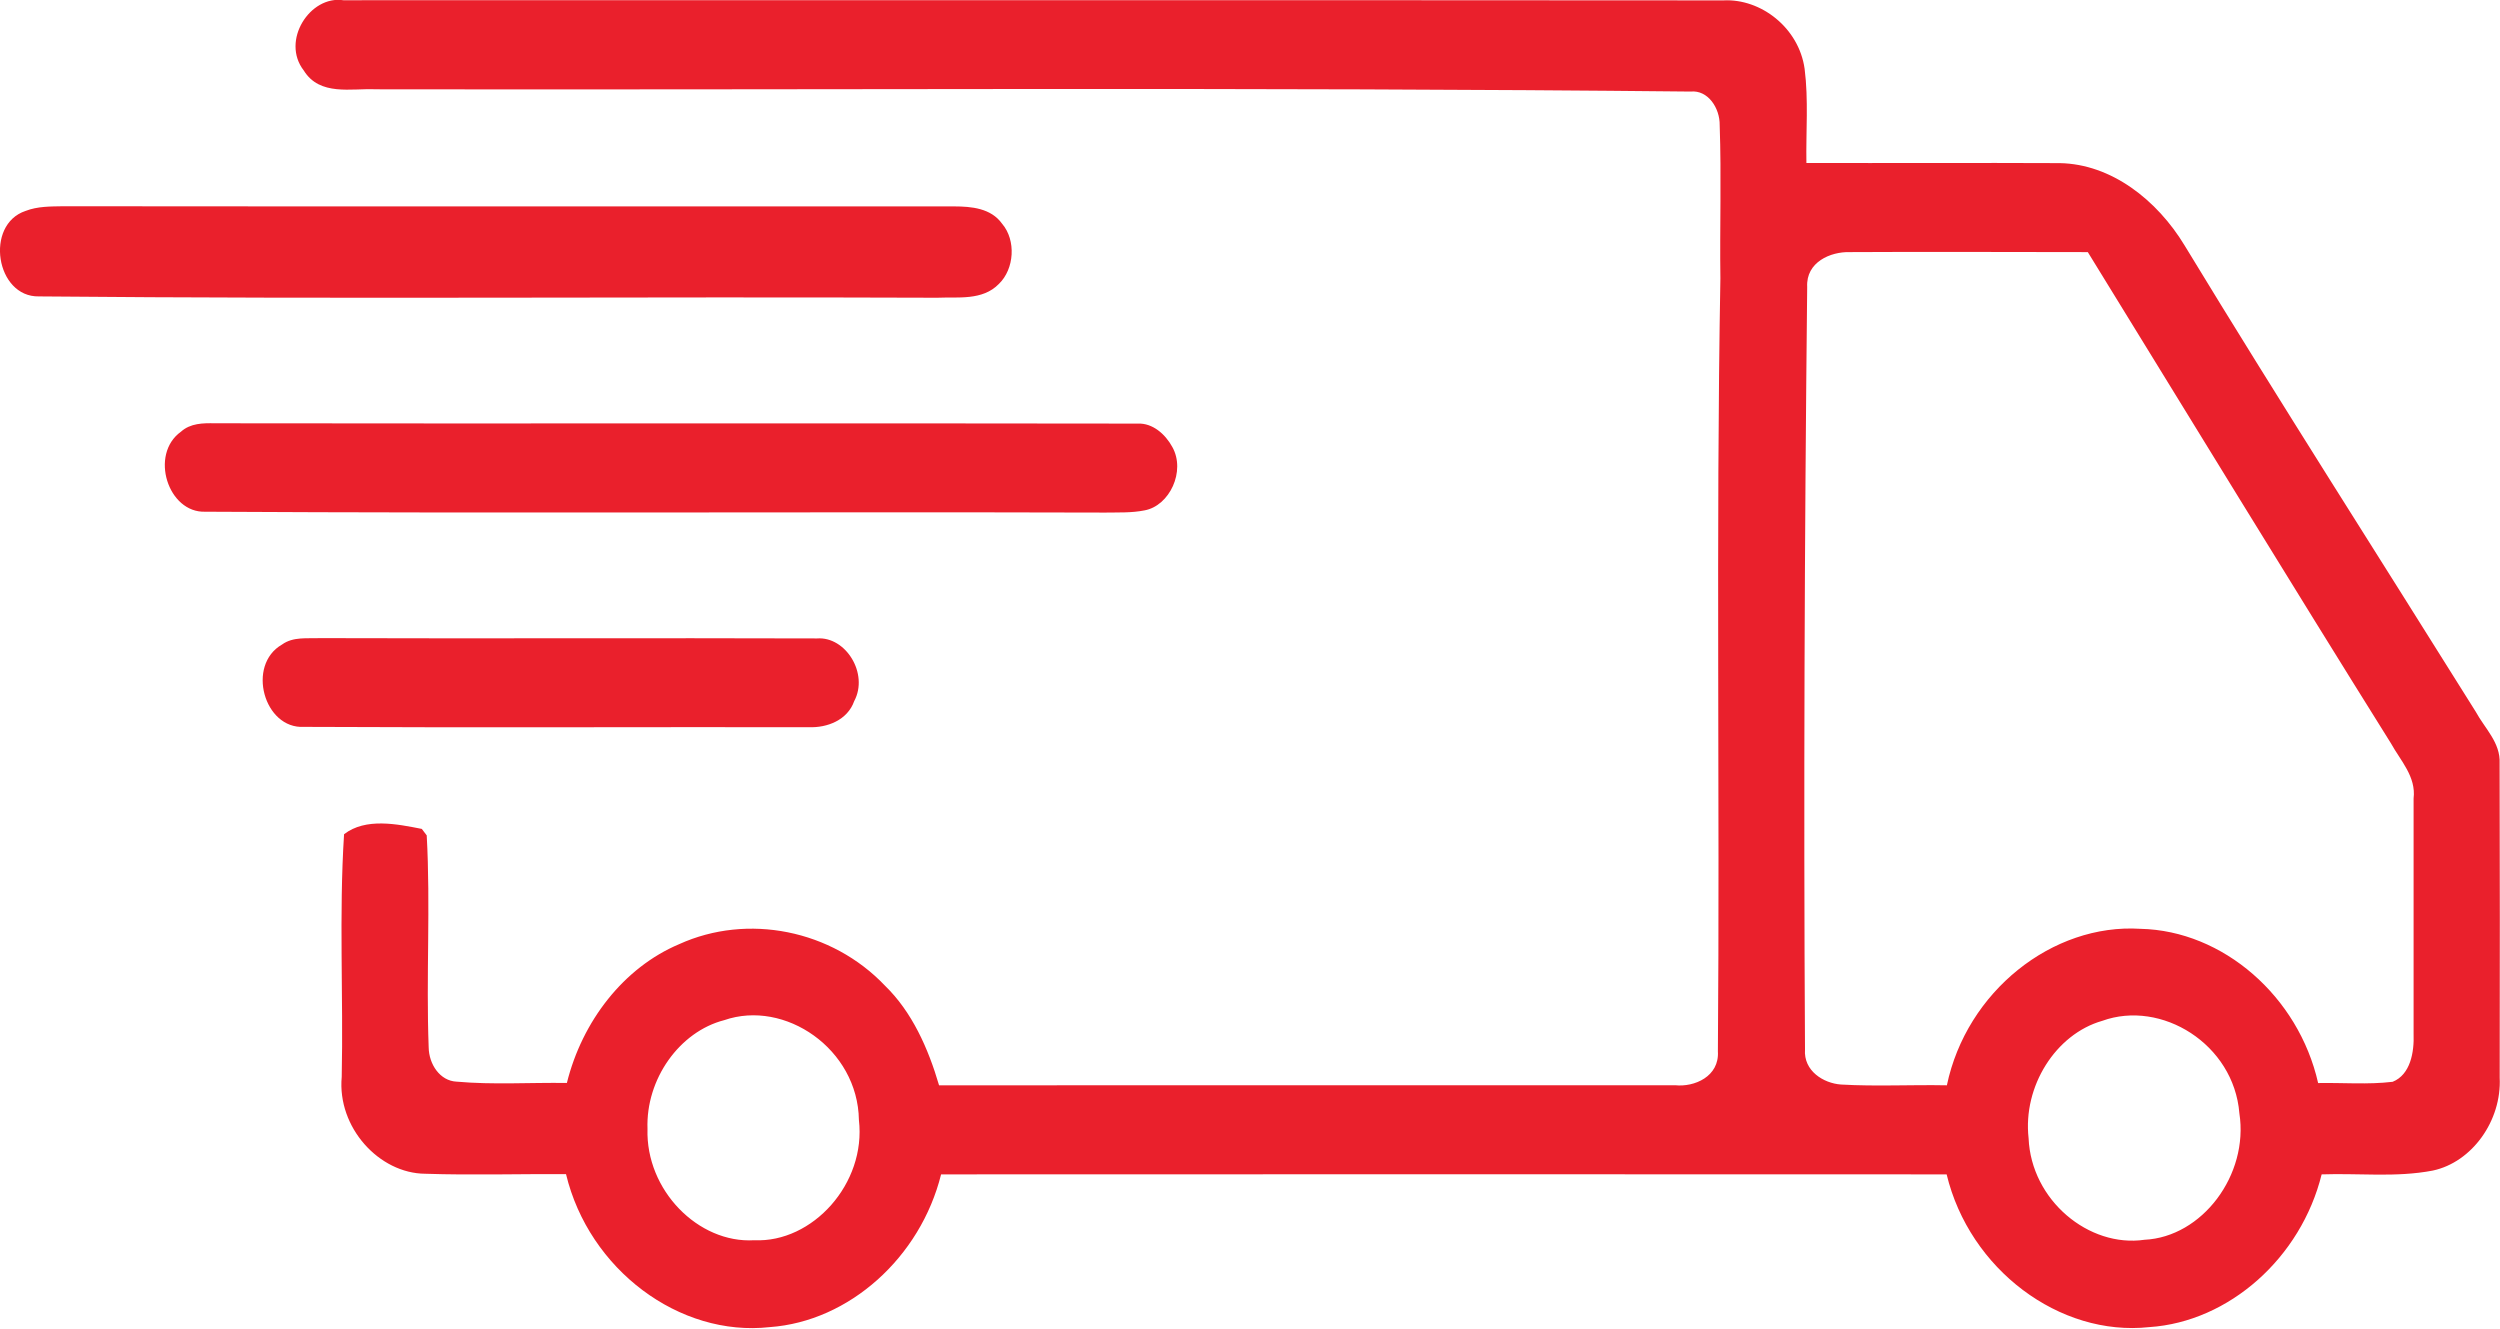
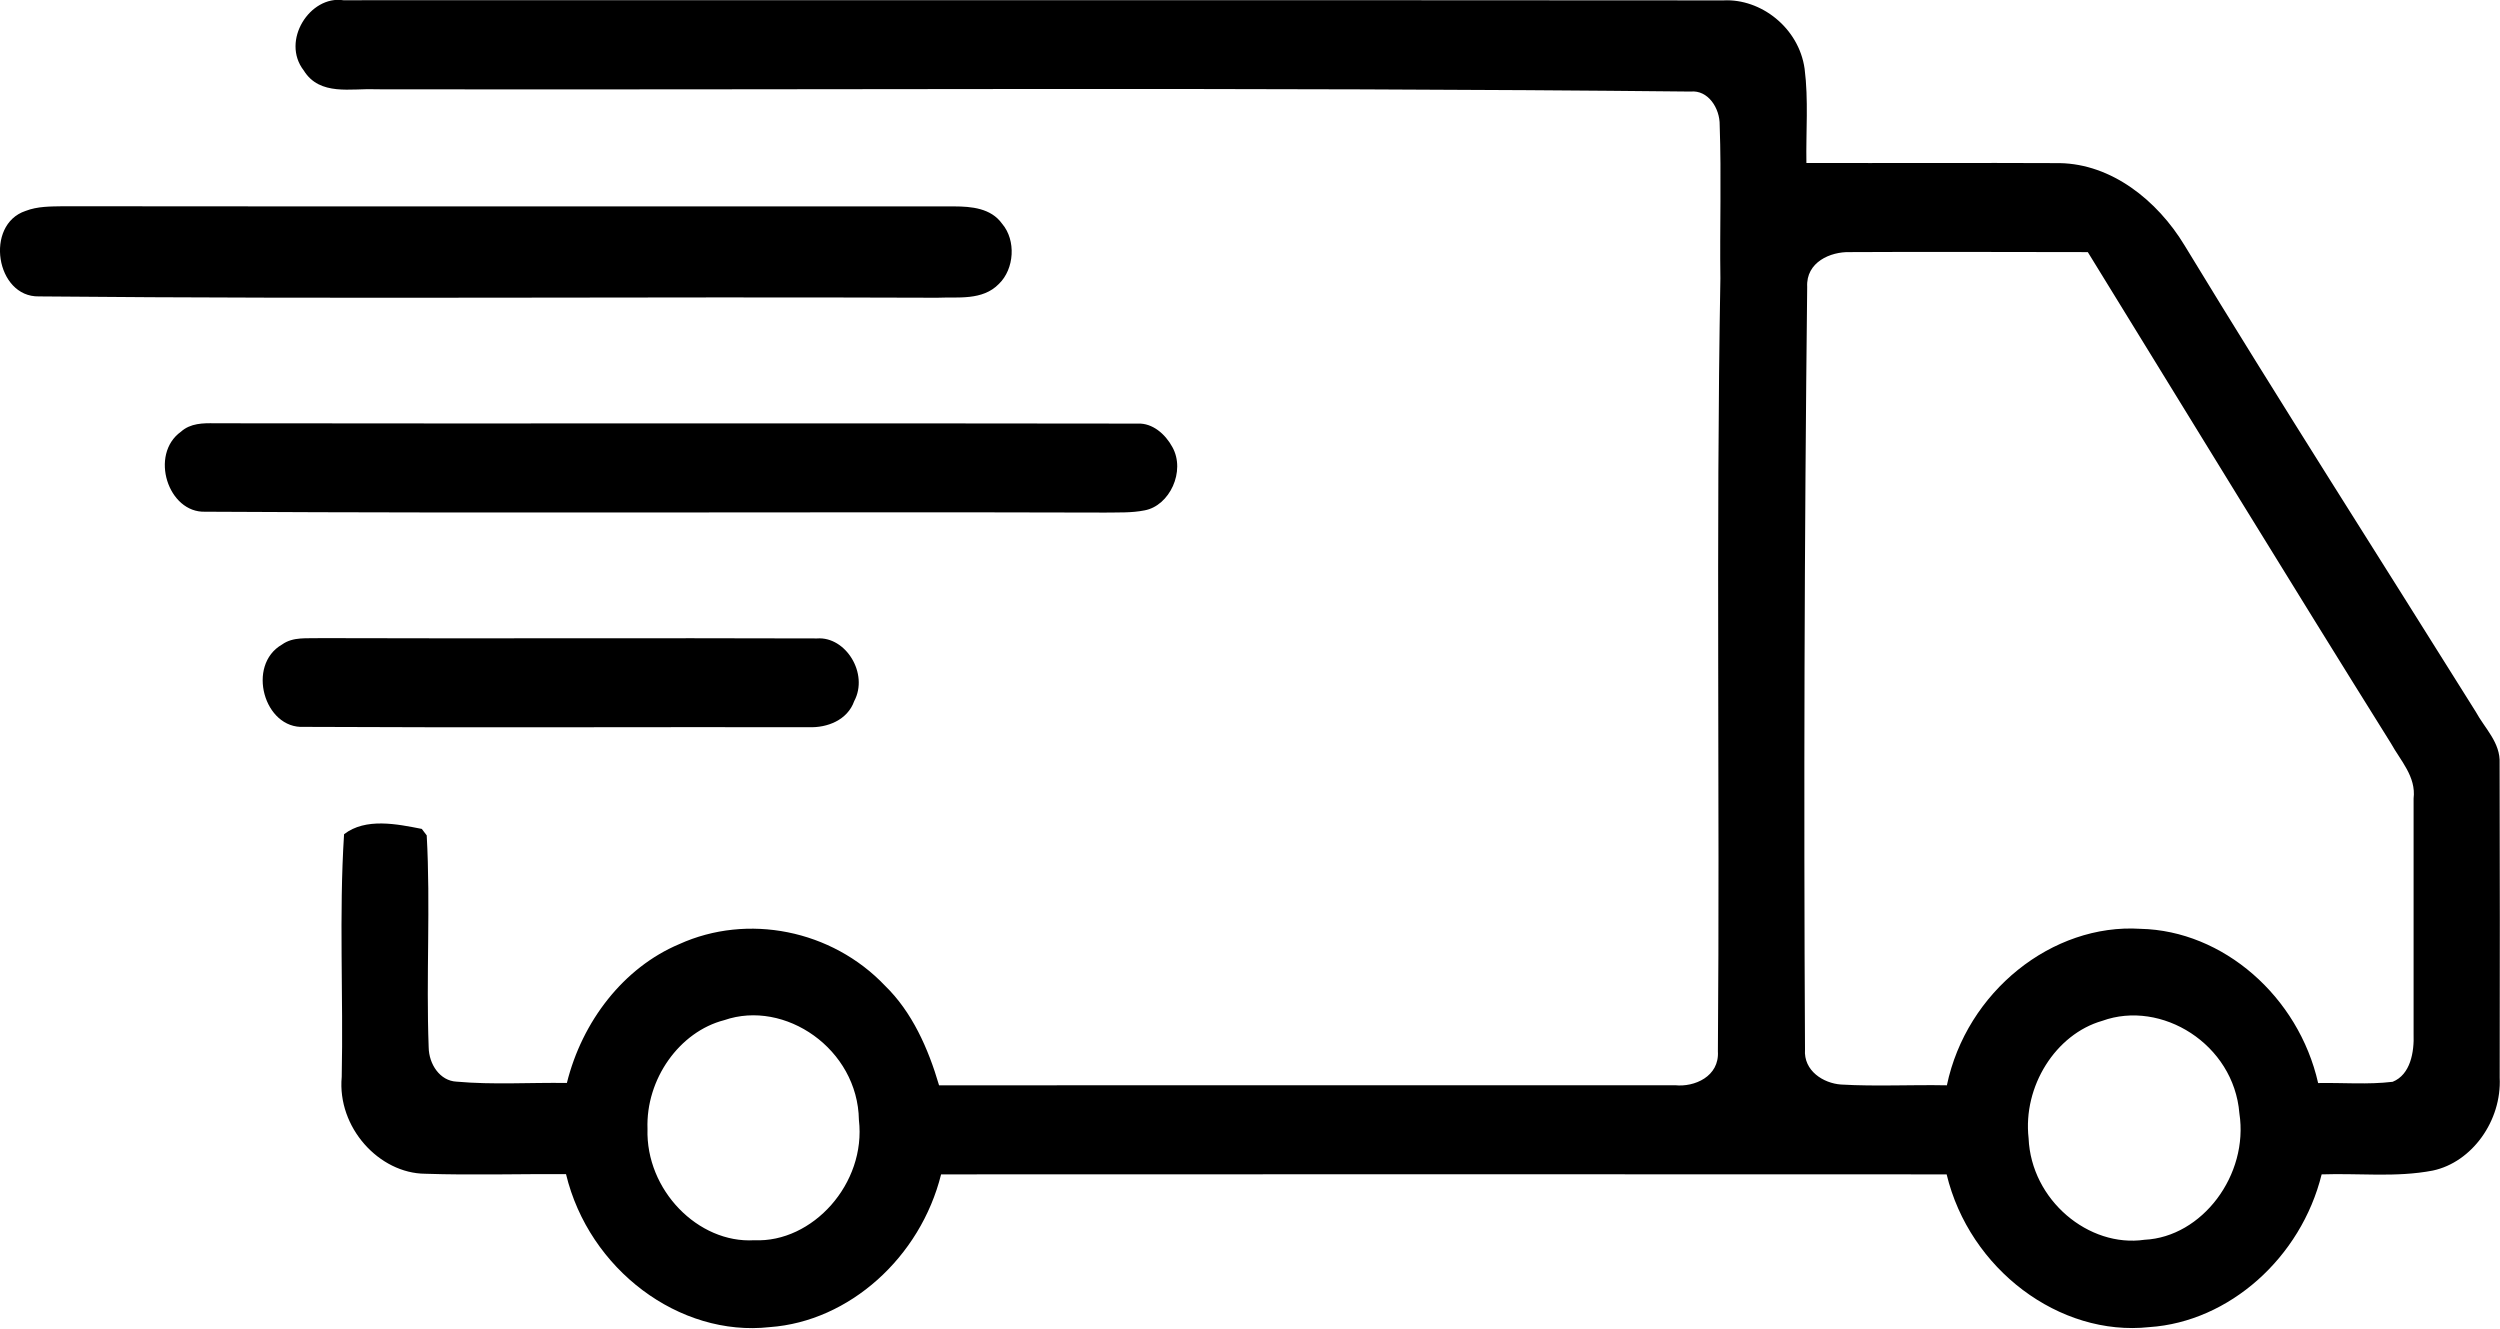
<svg xmlns="http://www.w3.org/2000/svg" preserveAspectRatio="xMidYMid" width="32" height="17" viewBox="0 0 32 17">
-   <defs>
-     <style>
-       .cls-1 {
-         fill: #ea202c;
-         fill-rule: evenodd;
-       }
-     </style>
-   </defs>
-   <path d="M31.141,14.983 C30.672,15.074 30.191,15.015 29.717,15.032 C29.453,16.100 28.532,16.919 27.512,16.987 C26.361,17.112 25.209,16.246 24.917,15.032 C20.626,15.030 16.335,15.030 12.046,15.032 C11.781,16.095 10.870,16.914 9.854,16.987 C8.696,17.117 7.539,16.250 7.245,15.029 C6.645,15.025 6.043,15.044 5.443,15.024 C4.854,15.020 4.315,14.433 4.374,13.784 C4.396,12.749 4.338,11.710 4.404,10.678 C4.681,10.464 5.083,10.548 5.399,10.610 L5.462,10.693 C5.512,11.595 5.453,12.502 5.487,13.405 C5.490,13.623 5.632,13.835 5.843,13.845 C6.313,13.887 6.785,13.855 7.256,13.862 C7.452,13.071 7.984,12.384 8.694,12.085 C9.568,11.688 10.647,11.900 11.328,12.617 C11.674,12.953 11.881,13.418 12.020,13.892 C15.161,13.891 18.301,13.892 21.442,13.891 C21.689,13.917 22.009,13.779 21.989,13.458 C22.015,10.159 21.963,6.860 22.021,3.562 C22.012,2.910 22.035,2.256 22.012,1.604 C22.016,1.384 21.862,1.149 21.640,1.172 C16.031,1.113 10.420,1.153 4.810,1.143 C4.499,1.128 4.093,1.234 3.888,0.902 C3.593,0.522 3.968,-0.062 4.395,0.003 C10.283,0.004 16.171,-0.000 22.060,0.005 C22.539,-0.020 23.025,0.355 23.099,0.880 C23.150,1.279 23.115,1.684 23.122,2.086 C24.204,2.089 25.284,2.083 26.364,2.088 C27.025,2.099 27.611,2.560 27.963,3.142 C29.182,5.148 30.447,7.122 31.690,9.111 C31.804,9.322 32.008,9.506 31.995,9.771 C31.999,11.111 31.998,12.452 31.996,13.793 C32.023,14.345 31.642,14.876 31.141,14.983 ZM10.994,14.335 C10.980,13.427 10.046,12.789 9.270,13.058 C8.698,13.205 8.265,13.812 8.288,14.450 C8.264,15.233 8.937,15.918 9.655,15.875 C10.401,15.909 11.089,15.150 10.994,14.335 ZM27.450,15.869 C28.186,15.834 28.786,15.041 28.664,14.250 C28.593,13.364 27.665,12.792 26.908,13.067 C26.313,13.237 25.891,13.905 25.966,14.569 C25.999,15.362 26.736,15.973 27.450,15.869 ZM30.894,10.221 C30.928,9.941 30.726,9.736 30.605,9.516 C29.299,7.427 28.015,5.324 26.724,3.227 C25.709,3.227 24.693,3.221 23.677,3.227 C23.432,3.220 23.115,3.354 23.132,3.673 C23.098,6.925 23.085,10.180 23.104,13.433 C23.084,13.708 23.341,13.866 23.565,13.882 C24.015,13.908 24.467,13.883 24.920,13.892 C25.171,12.692 26.271,11.817 27.399,11.889 C28.454,11.912 29.421,12.753 29.672,13.863 C29.990,13.857 30.309,13.885 30.626,13.847 C30.854,13.755 30.903,13.467 30.894,13.235 C30.893,12.229 30.893,11.225 30.894,10.221 ZM12.827,2.864 C13.008,3.076 12.984,3.443 12.786,3.634 C12.575,3.851 12.261,3.799 11.995,3.811 C8.163,3.796 4.329,3.830 0.499,3.794 C-0.054,3.806 -0.199,2.875 0.327,2.700 C0.481,2.640 0.646,2.643 0.808,2.640 C4.610,2.644 8.413,2.641 12.216,2.642 C12.431,2.643 12.684,2.663 12.827,2.864 ZM2.750,5.418 C6.689,5.424 10.627,5.415 14.565,5.422 C14.752,5.414 14.915,5.555 15.006,5.722 C15.179,6.031 14.971,6.475 14.649,6.533 C14.484,6.566 14.316,6.558 14.148,6.561 C10.309,6.550 6.469,6.572 2.629,6.550 C2.150,6.569 1.910,5.817 2.316,5.526 C2.438,5.416 2.601,5.415 2.750,5.418 ZM4.093,8.168 C6.215,8.175 8.337,8.165 10.459,8.172 C10.825,8.145 11.122,8.622 10.934,8.974 C10.847,9.220 10.585,9.316 10.360,9.308 C8.204,9.305 6.047,9.315 3.891,9.304 C3.379,9.333 3.151,8.513 3.610,8.250 C3.753,8.147 3.931,8.175 4.093,8.168 Z" class="cls-1" />
+   <defs />
+   <path d="M31.141 14.983c-.469.091-.95.032-1.424.049-.264 1.068-1.185 1.887-2.205 1.955-1.151.125-2.303-.741-2.595-1.955-4.291-.002-8.582-.002-12.871 0-.265 1.063-1.176 1.882-2.192 1.955-1.158.13-2.315-.737-2.609-1.958-.6-.004-1.202.015-1.802-.005-.589-.004-1.128-.591-1.069-1.24.022-1.035-.036-2.074.03-3.106.277-.214.679-.13.995-.068l.063.083c.05.902-.009 1.809.025 2.712.003.218.145.43.356.44.47.042.942.01 1.413.017.196-.791.728-1.478 1.438-1.777.874-.397 1.953-.185 2.634.532.346.336.553.801.692 1.275l9.422-.001c.247.026.567-.112.547-.433.026-3.299-.026-6.598.032-9.896-.009-.652.014-1.306-.009-1.958.004-.22-.15-.455-.372-.432-5.609-.059-11.22-.019-16.83-.029-.311-.015-.717.091-.922-.241-.295-.38.08-.964.507-.899C10.283.004 16.171 0 22.06.005c.479-.025.965.35 1.039.875.051.399.016.804.023 1.206 1.082.003 2.162-.003 3.242.002.661.011 1.247.472 1.599 1.054 1.219 2.006 2.484 3.98 3.727 5.969.114.211.318.395.305.66.004 1.34.003 2.681.001 4.022.027.552-.354 1.083-.855 1.19zm-20.147-.648c-.014-.908-.948-1.546-1.724-1.277-.572.147-1.005.754-.982 1.392-.024.783.649 1.468 1.367 1.425.746.034 1.434-.725 1.339-1.54zm16.456 1.534c.736-.035 1.336-.828 1.214-1.619-.071-.886-.999-1.458-1.756-1.183-.595.17-1.017.838-.942 1.502.033.793.77 1.404 1.484 1.3zm3.444-5.648c.034-.28-.168-.485-.289-.705-1.306-2.089-2.59-4.192-3.881-6.289-1.015 0-2.031-.006-3.047 0-.245-.007-.562.127-.545.446a599.09 599.09 0 0 0-.028 9.76c-.02.275.237.433.461.449.45.026.902.001 1.355.01.251-1.2 1.351-2.075 2.479-2.003 1.055.023 2.022.864 2.273 1.974.318-.006.637.022.954-.016.228-.092.277-.38.268-.612v-3.014zM12.827 2.864c.181.212.157.579-.041.77-.211.217-.525.165-.791.177-3.832-.015-7.666.019-11.496-.017-.553.012-.698-.919-.172-1.094.154-.06.319-.057.481-.06 3.802.004 7.605.001 11.408.002.215.001.468.021.611.222zM2.75 5.418c3.939.006 7.877-.003 11.815.004.187-.008.35.133.441.3.173.309-.035.753-.357.811-.165.033-.333.025-.501.028-3.839-.011-7.679.011-11.519-.011-.479.019-.719-.733-.313-1.024.122-.11.285-.111.434-.108zm1.343 2.75c2.122.007 4.244-.003 6.366.004.366-.027.663.45.475.802-.087.246-.349.342-.574.334-2.156-.003-4.313.007-6.469-.004-.512.029-.74-.791-.281-1.054.143-.103.321-.075.483-.082z" class="cls-1" />
</svg>
